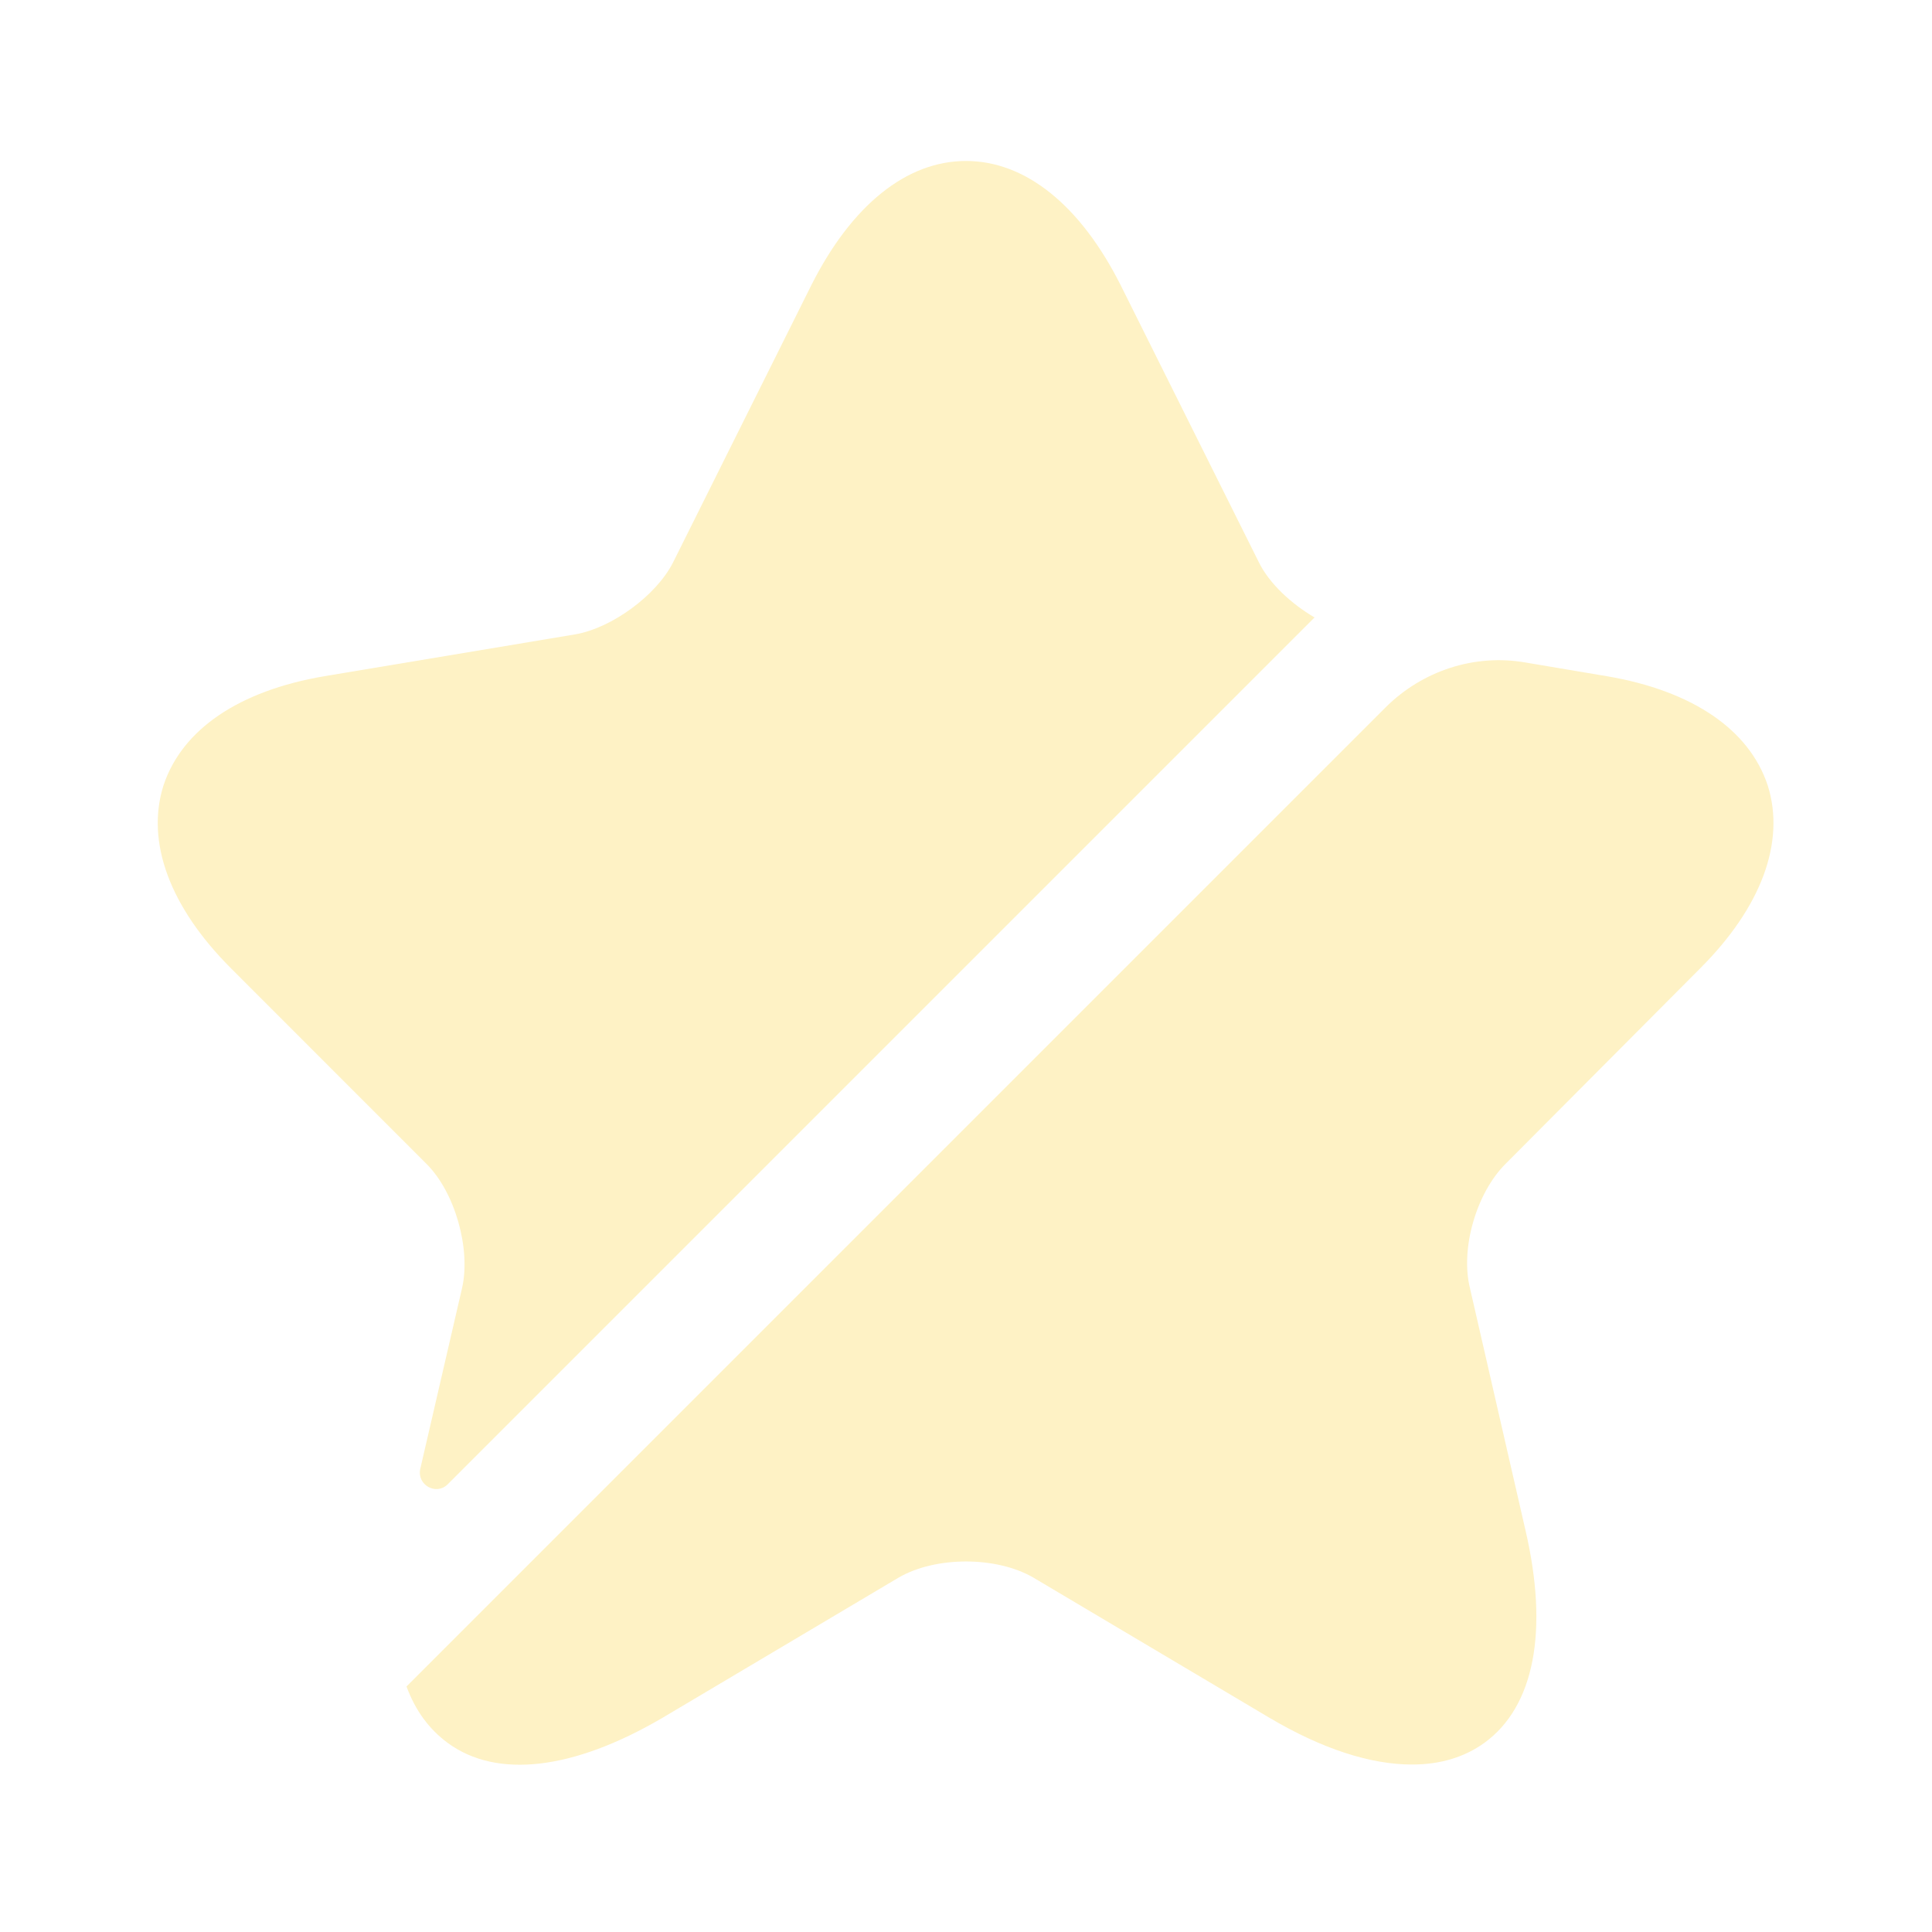
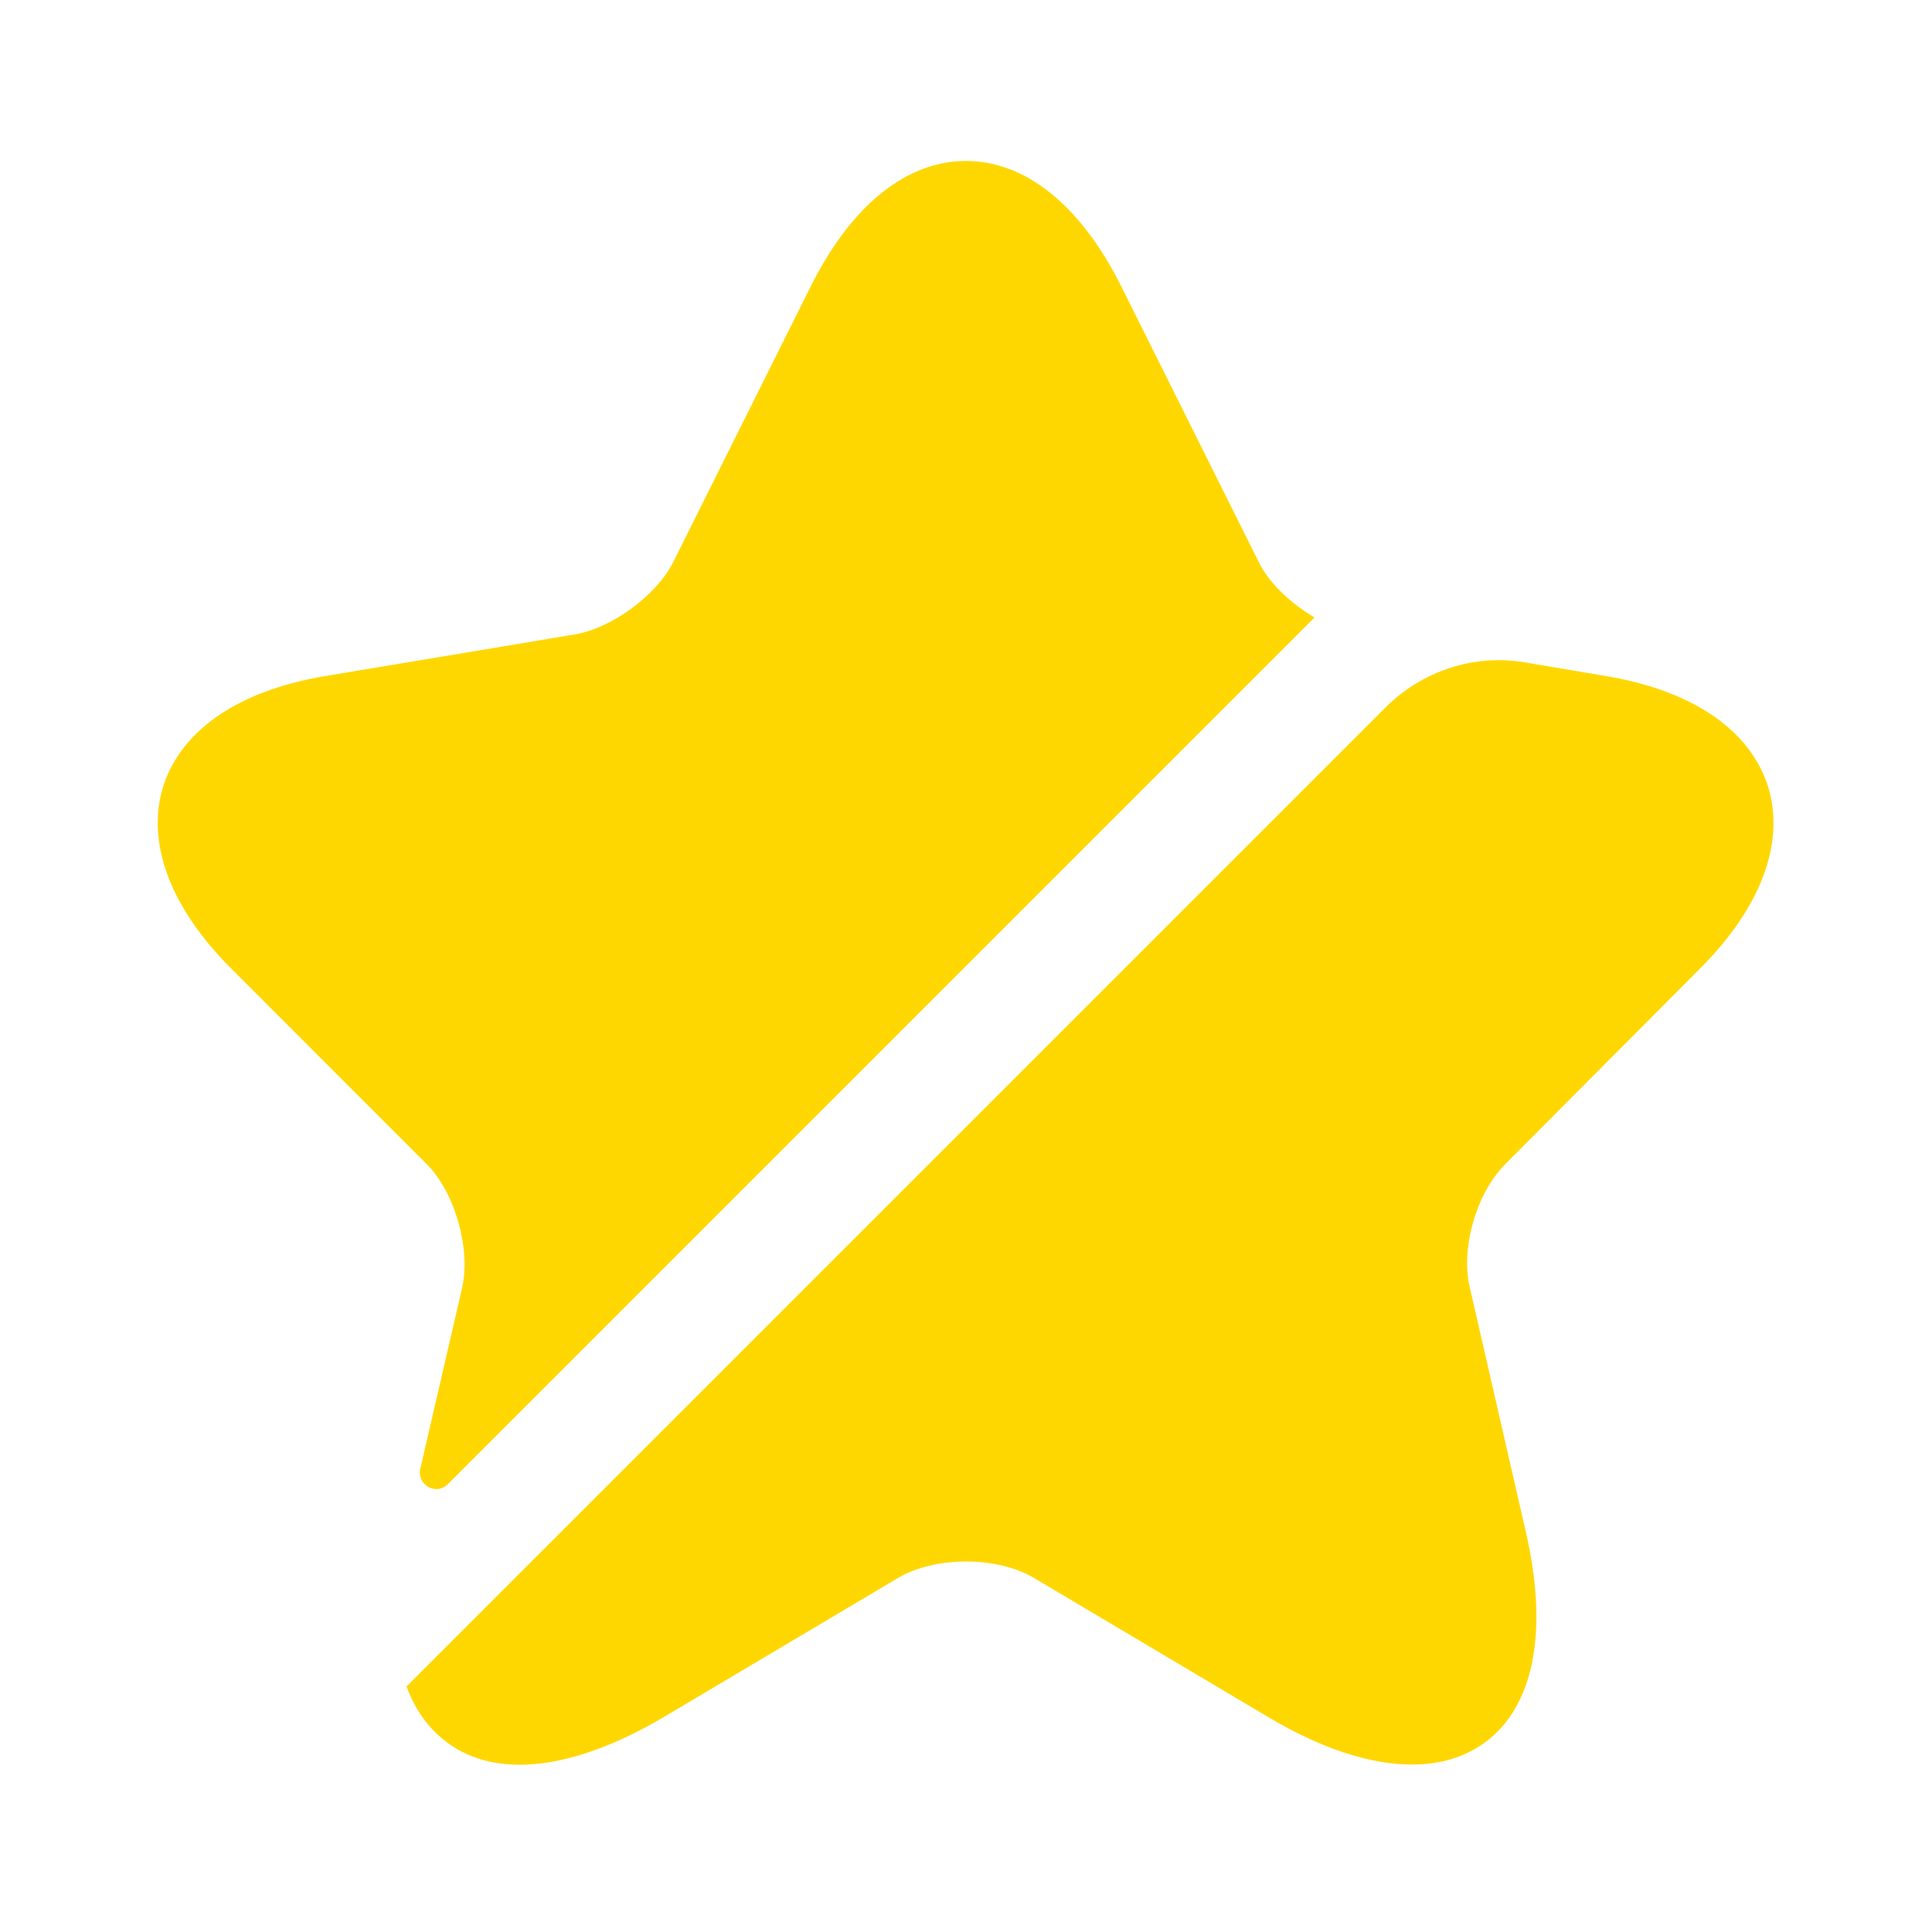
<svg xmlns="http://www.w3.org/2000/svg" width="22" height="22" viewBox="0 0 22 22" fill="none">
-   <path d="M5.262 14.666C5.363 14.217 5.179 13.575 4.858 13.255L2.631 11.027C1.934 10.331 1.659 9.588 1.861 8.946C2.072 8.305 2.723 7.865 3.694 7.7L6.554 7.223C6.967 7.15 7.471 6.783 7.663 6.407L9.24 3.245C9.698 2.337 10.322 1.833 11 1.833C11.678 1.833 12.302 2.337 12.76 3.245L14.337 6.407C14.456 6.646 14.703 6.875 14.969 7.031L5.097 16.903C4.968 17.031 4.748 16.912 4.785 16.729L5.262 14.666Z" fill="#FEF2C5" />
-   <path d="M17.142 13.255C16.812 13.585 16.628 14.217 16.738 14.666L17.371 17.426C17.637 18.571 17.472 19.433 16.903 19.846C16.674 20.011 16.399 20.093 16.078 20.093C15.611 20.093 15.061 19.919 14.456 19.561L11.77 17.966C11.348 17.719 10.652 17.719 10.23 17.966L7.544 19.561C6.527 20.157 5.656 20.258 5.097 19.846C4.886 19.69 4.73 19.479 4.629 19.204L15.776 8.057C16.198 7.636 16.793 7.443 17.371 7.544L18.297 7.7C19.268 7.865 19.919 8.305 20.13 8.946C20.332 9.588 20.057 10.331 19.36 11.027L17.142 13.255Z" fill="#FEF2C5" />
+   <path d="M5.262 14.666C5.363 14.217 5.179 13.575 4.858 13.255L2.631 11.027C1.934 10.331 1.659 9.588 1.861 8.946C2.072 8.305 2.723 7.865 3.694 7.7L6.554 7.223C6.967 7.15 7.471 6.783 7.663 6.407L9.24 3.245C9.698 2.337 10.322 1.833 11 1.833C11.678 1.833 12.302 2.337 12.76 3.245L14.337 6.407C14.456 6.646 14.703 6.875 14.969 7.031L5.097 16.903C4.968 17.031 4.748 16.912 4.785 16.729L5.262 14.666Z" fill="#FFD700" />
+   <path d="M17.142 13.255C16.812 13.585 16.628 14.217 16.738 14.666L17.371 17.426C17.637 18.571 17.472 19.433 16.903 19.846C16.674 20.011 16.399 20.093 16.078 20.093C15.611 20.093 15.061 19.919 14.456 19.561L11.77 17.966C11.348 17.719 10.652 17.719 10.23 17.966L7.544 19.561C6.527 20.157 5.656 20.258 5.097 19.846C4.886 19.69 4.73 19.479 4.629 19.204L15.776 8.057C16.198 7.636 16.793 7.443 17.371 7.544L18.297 7.7C19.268 7.865 19.919 8.305 20.13 8.946C20.332 9.588 20.057 10.331 19.36 11.027L17.142 13.255Z" fill="#FFD700" />
</svg>
